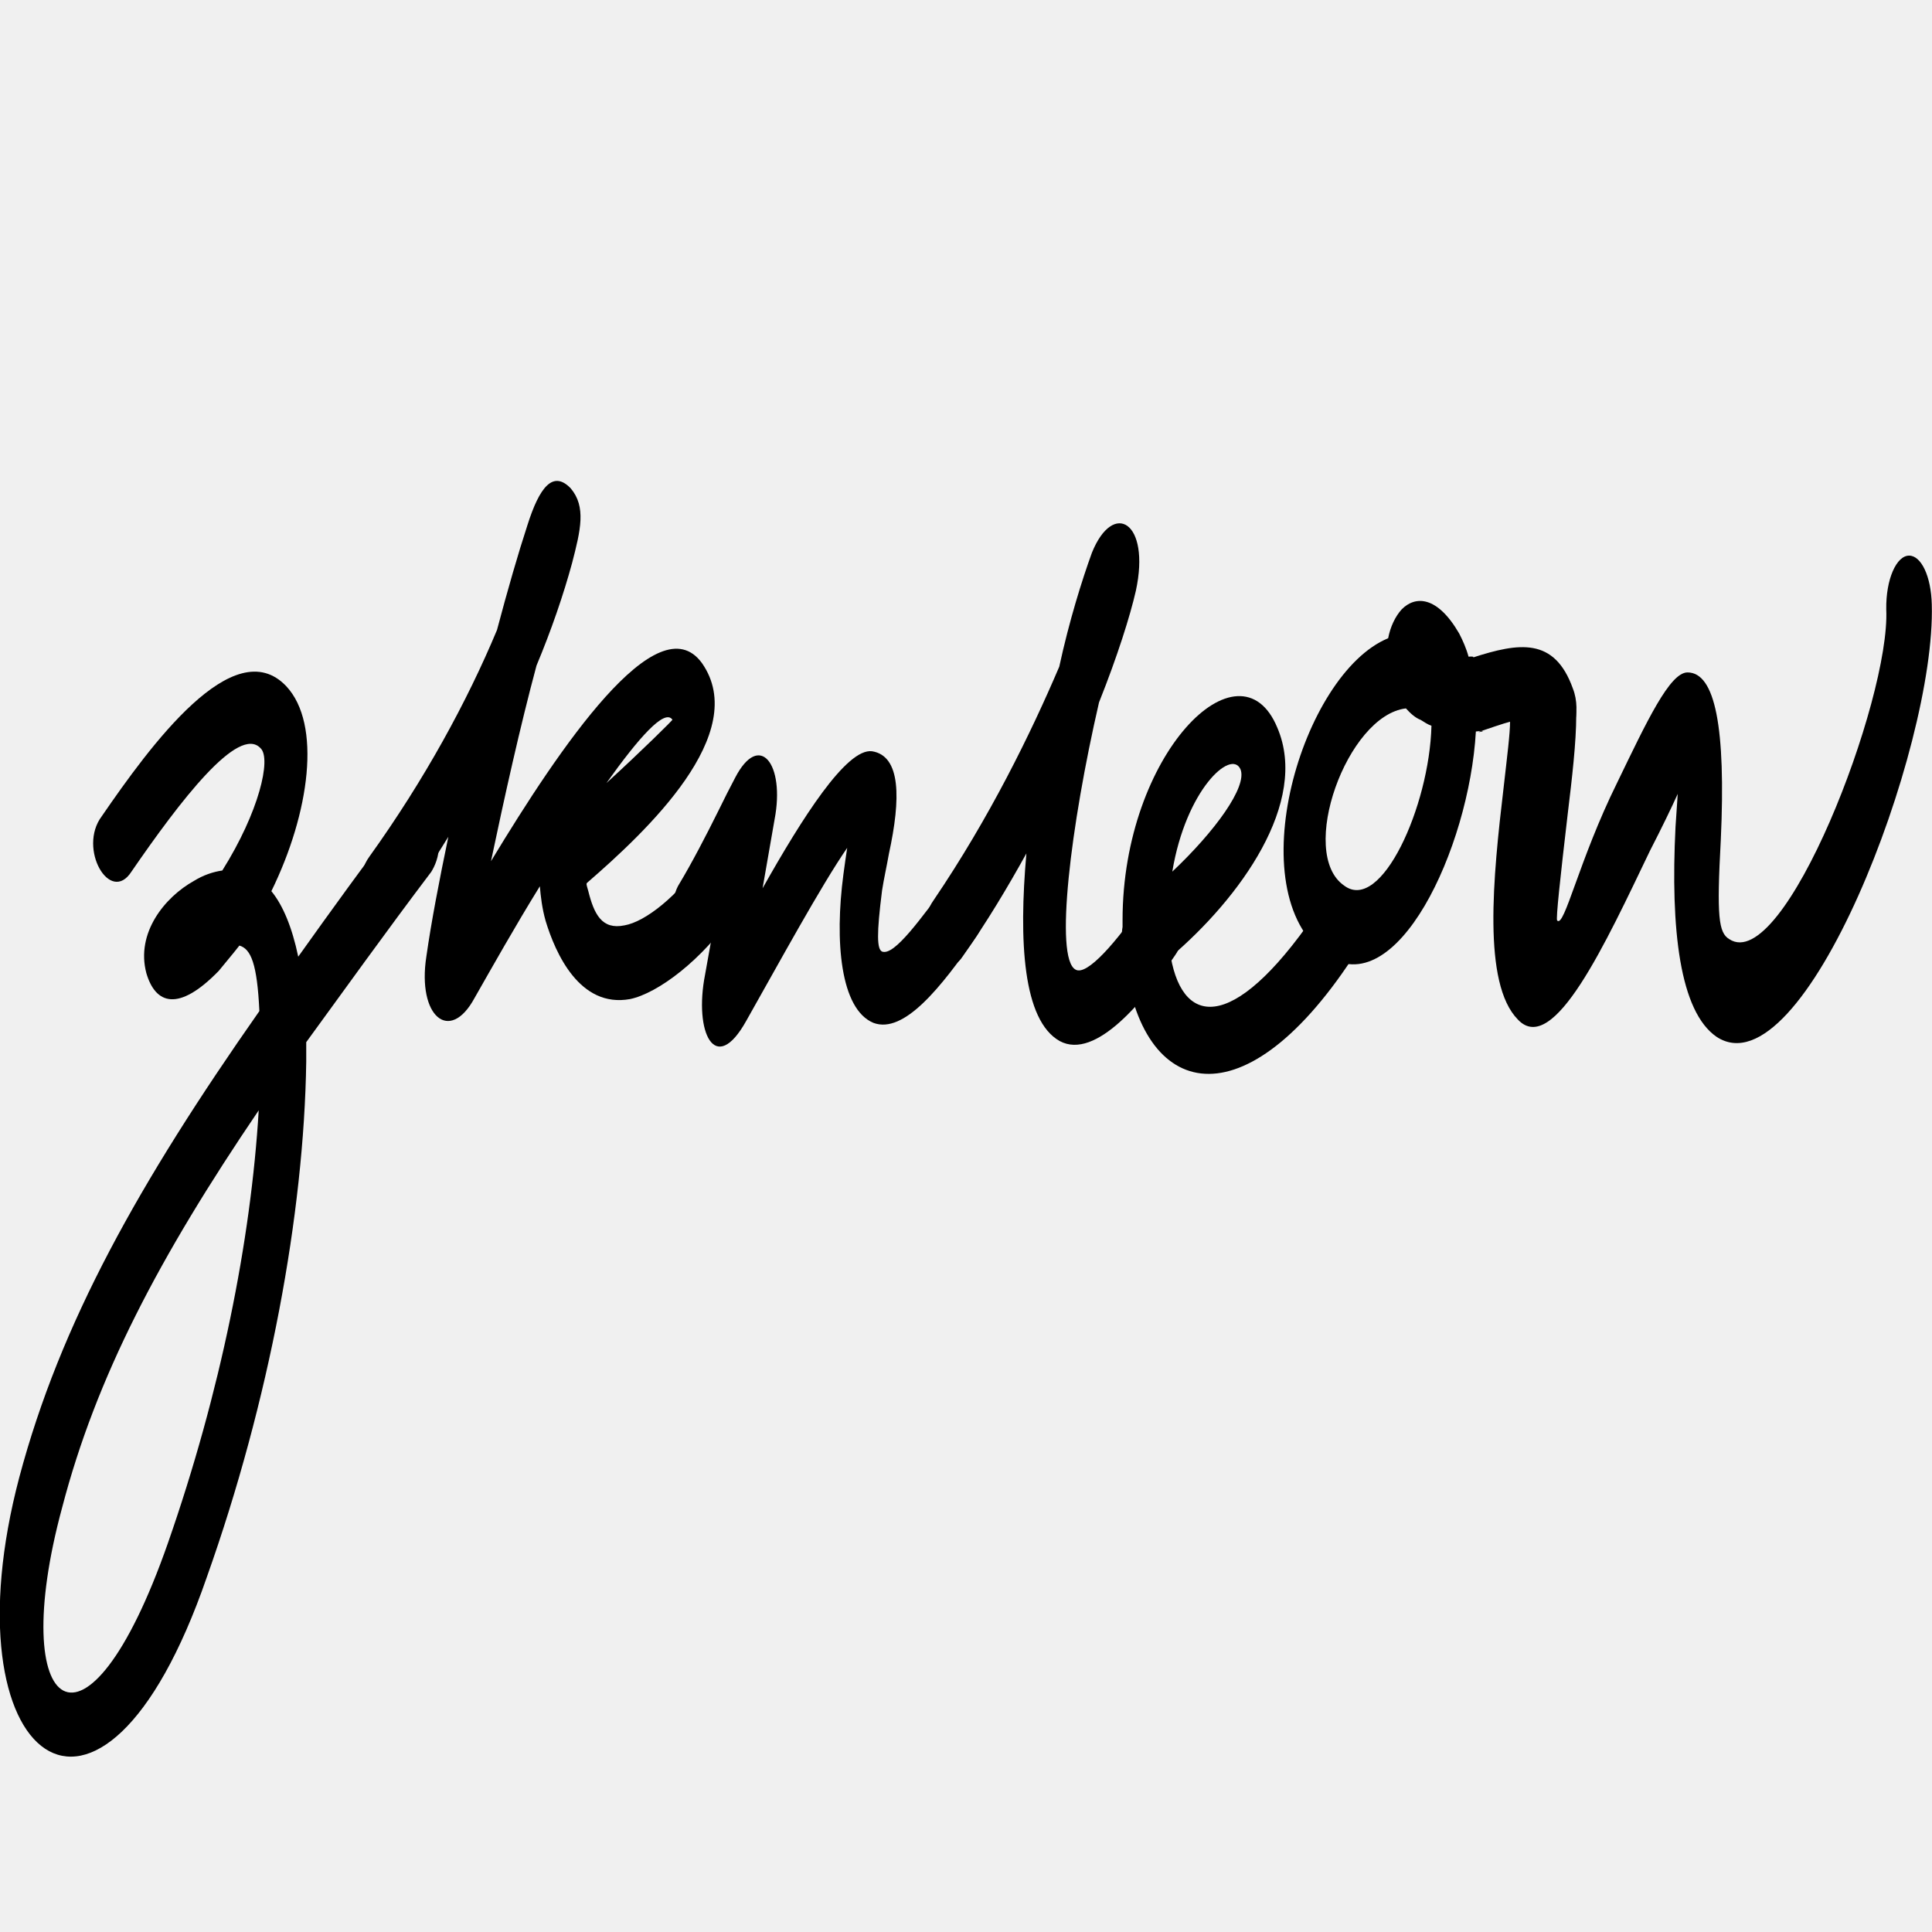
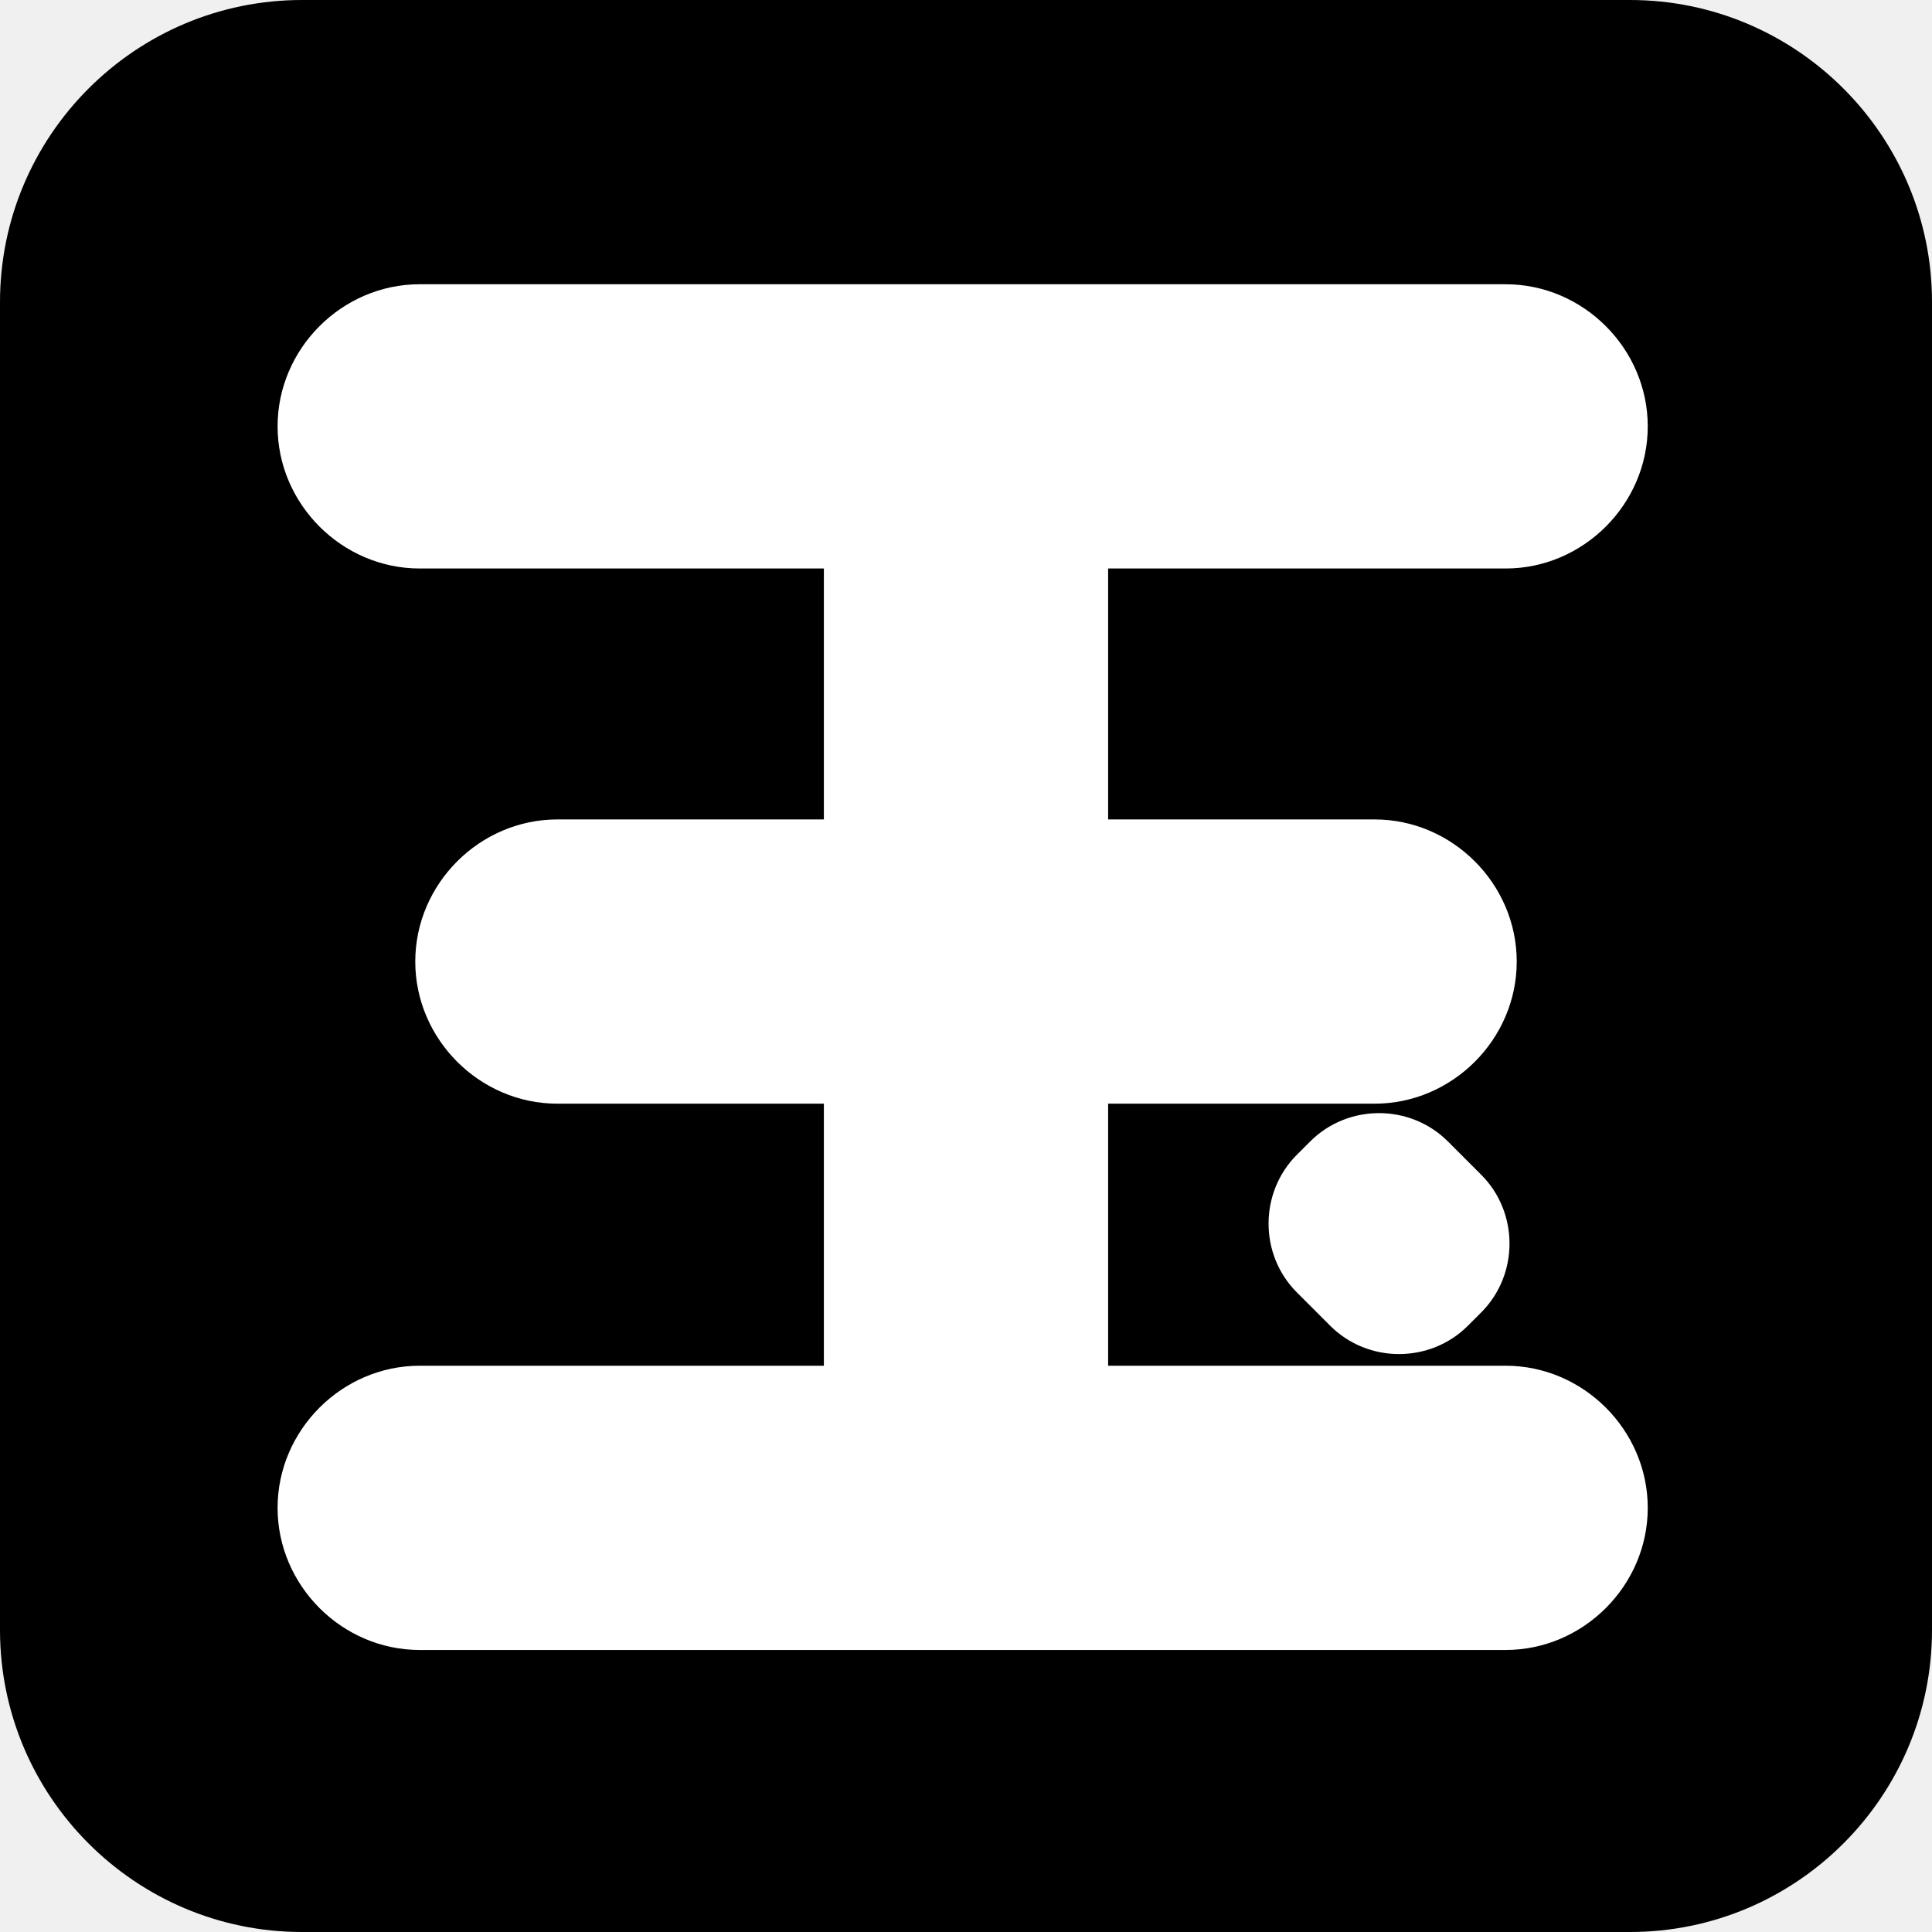
<svg xmlns="http://www.w3.org/2000/svg" version="1.1" id="Layer_1" x="0px" y="0px" viewBox="0 0 87 87" style="enable-background:new 0 0 87 87;" xml:space="preserve">
+   <style type="text/css">
+ 	.st0{fill:#FFFFFF;}
+ </style>
  <g>
-     <path d="M19.77,38.02c0,0.57-0.19,0.98-0.35,1.24c-2.08,2.75-3.93,5.34-5.63,7.67v0.88c-0.1,6.84-1.66,15.29-4.48,23.22   c-4.8,13.89-11.8,8.19-8.44-4.51c1.85-6.95,5.4-13.27,10.81-20.99c-0.1-2.13-0.38-2.8-0.9-2.95c-0.32,0.41-0.64,0.78-0.93,1.14   c-1.82,1.87-2.85,1.5-3.26,0.1c-0.48-1.81,0.83-3.42,2.14-4.15c0.42-0.26,0.86-0.41,1.28-0.47c1.66-2.64,2.21-5.03,1.73-5.5   c-0.99-1.09-3.64,2.38-5.82,5.55c-0.96,1.5-2.43-1.04-1.34-2.49c2.17-3.16,5.95-8.35,8.31-5.86c1.6,1.71,1.06,5.7-0.67,9.23   c0.51,0.62,0.93,1.61,1.21,2.95c1.44-2.02,2.97-4.15,4.64-6.32C18.72,35.84,19.77,36.62,19.77,38.02z M7.56,69.49   C9.93,62.7,11.3,55.86,11.65,50C7.15,56.63,4.33,62.02,2.8,67.88C0.27,77.21,3.88,80.01,7.56,69.49z" />
-     <path d="M16.63,38.58c2.49-3.47,4.41-7,5.75-10.21c0.48-1.81,0.96-3.47,1.37-4.72c0.54-1.71,1.15-2.49,1.95-1.66   c0.7,0.83,0.45,1.87,0.06,3.37c-0.38,1.4-0.93,3.01-1.6,4.61c-0.74,2.75-1.44,5.91-2.05,8.81c3.1-5.13,7.51-11.66,9.5-8.92   c2.21,3.16-2.49,7.57-5.18,9.9c-0.03,0.05-0.03,0.05,0.06,0.36c0.26,1.04,0.61,1.76,1.63,1.55c0.93-0.16,2.4-1.3,3.61-3.06   c0.96-1.5,2.43,0.98,1.34,2.49c-1.44,2.13-3.45,3.63-4.7,3.89c-2.27,0.41-3.36-2.07-3.8-3.52c-0.16-0.57-0.22-1.09-0.26-1.56   c-1.12,1.81-2.17,3.68-2.94,5.03c-1.12,2.07-2.59,0.83-2.17-1.87c0.22-1.55,0.58-3.42,0.99-5.39c-0.7,1.14-1.44,2.28-2.24,3.42   C16.98,42.62,15.54,40.08,16.63,38.58z M30.28,32.41c-0.35-0.52-1.53,0.83-2.97,2.85C28.9,33.81,30.31,32.41,30.28,32.41z" />
-     <path d="M43.96,42.18c-1.57,2.26-3.25,4.4-4.63,3.88c-1.49-0.62-1.75-3.68-1.35-6.69c0.06-0.41,0.11-0.83,0.17-1.19   c-1.18,1.71-3.07,5.18-4.54,7.78c-1.41,2.54-2.37,0.52-1.86-2.07l0.39-2.18c-0.11,0.21-0.25,0.41-0.37,0.57   c-0.56,0.93-1.49,0.16-1.49-1.24c0-0.52,0.14-0.98,0.31-1.24c0.56-0.93,1.21-2.18,1.75-3.27c0.28-0.57,0.54-1.09,0.76-1.5   c1.1-2.13,2.26-0.62,1.78,1.87L34.34,40c1.78-3.16,3.78-6.32,4.93-6.17c1.3,0.21,1.3,2.13,0.76,4.61   c-0.11,0.62-0.23,1.14-0.31,1.66c-0.25,1.97-0.23,2.64,0,2.75c0.56,0.21,1.75-1.5,3.07-3.24C43.82,38.25,44.98,40.72,43.96,42.18z" />
-     <path d="M42.04,40.54c2.53-3.73,4.38-7.52,5.66-10.52c0.45-2.07,1.02-3.89,1.47-5.13c0.96-2.38,2.65-1.4,1.98,1.71   c-0.26,1.14-0.83,2.95-1.66,5.03c-1.28,5.55-2.01,11.51-1.06,12.03c0.51,0.31,1.85-1.24,3.13-3.11c0.96-1.5,2.43,0.98,1.34,2.49   c-1.34,1.97-3.55,4.72-5.18,3.84c-1.66-0.93-1.85-4.51-1.5-8.45c-0.83,1.5-1.79,3.11-2.85,4.61   C42.43,44.53,40.96,42.05,42.04,40.54z" />
-     <path d="M50.55,41.74v-0.31c0-7.46,5.28-12.75,6.97-8.66c1.44,3.37-1.69,7.67-4.8,10.32c0.58,3.27,3.01,3.37,6.81-2.38   c0.99-1.61,2.46,0.93,1.37,2.44c-5.05,7.67-9.69,6.27-10.29-0.31c-0.06-0.21-0.1-0.42-0.1-0.67C50.52,42.06,50.52,41.9,50.55,41.74   z M55.86,34.64c-0.42-0.93-2.46,0.93-3.07,4.61C54.71,37.44,56.18,35.42,55.86,34.64z" />
-     <path d="M69.96,33.55c-0.35,0-0.77-0.31-0.93-0.93c-0.22-0.42-0.83-0.21-2.21,0.26c-0.7,0.21,0.48-0.04-0.36,0.06   C66.16,38.23,62.86,45.23,59.7,43c-3.96-2.85-1.09-12.65,2.81-14.26c0.1-0.52,0.32-0.98,0.61-1.3c0.61-0.62,1.6-0.62,2.59,1.09   c0.16,0.31,0.32,0.67,0.42,1.04c0.7-0.05-0.57,0.3,0.19,0.04c2.08-0.67,3.68-0.93,4.51,1.4C71.24,32.05,70.83,33.55,69.96,33.55z    M64.46,32.68c-0.16-0.05-0.32-0.16-0.48-0.26c-0.26-0.1-0.48-0.31-0.67-0.52c-2.65,0.31-4.89,6.53-2.78,7.98   C62.19,41.13,64.37,36.31,64.46,32.68z" />
-     <path d="M85.97,25.02c0.54,0,0.99,0.92,1.02,2.2c0.19,6.47-5.79,22.03-9.69,19.47c-1.66-1.14-2.08-4.83-1.85-9.45l0.1-1.49   c-0.29,0.64-0.7,1.49-1.25,2.56c-1.98,4.12-4.35,9.31-5.95,7.6c-1.6-1.63-1.12-6.4-0.64-10.45c0.16-1.42,0.29-2.42,0.29-2.98   c0-1.28,0.45-2.27,1.02-2.27c0.58,0,1.96,0.72,1.96,2c0,1.21-0.19,2.84-0.38,4.41c-0.35,2.99-0.54,4.76-0.48,4.83   c0.32,0.36,0.98-2.72,2.7-6.2c1.34-2.77,2.37-4.97,3.17-4.97c1.25,0,1.73,2.49,1.5,7.53c-0.19,3.48-0.1,4.19,0.38,4.48   c2.46,1.63,7.26-10.8,7.07-14.85C84.92,26.08,85.4,25.02,85.97,25.02z" />
+     <path d="M73.4,87H13.6C6.1,87,0,80.9,0,73.4V13.6C0,6.1,6.1,0,13.6,0h59.8C80.9,0,87,6.1,87,13.6v59.8C87,80.9,80.9,87,73.4,87z" />
+     <g>
+       <path class="st0" d="M67.8,25.6c3.5,0,6.4-2.9,6.4-6.4v0c0-3.5-2.9-6.4-6.4-6.4H44.1h-1.3H18.9c-3.5,0-6.4,2.9-6.4,6.4v0    c0,3.5,2.9,6.4,6.4,6.4h18.2v11.3h-12c-3.5,0-6.4,2.9-6.4,6.4v0c0,3.5,2.9,6.4,6.4,6.4h12v11.8H18.9c-3.5,0-6.4,2.9-6.4,6.4    c0,3.5,2.9,6.4,6.4,6.4h48.9c3.5,0,6.4-2.9,6.4-6.4c0-3.5-2.9-6.4-6.4-6.4H49.9V49.7h12c3.5,0,6.4-2.9,6.4-6.4v0    c0-3.5-2.9-6.4-6.4-6.4h-12V25.6H67.8z" />
+       <path class="st0" d="M59,51.4L58.4,52c-1.7,1.7-1.7,4.5,0,6.2l1.5,1.5c1.7,1.7,4.5,1.7,6.2,0l0.6-0.6c1.7-1.7,1.7-4.5,0-6.2    l-1.5-1.5C63.5,49.7,60.7,49.7,59,51.4z" />
+     </g>
  </g>
</svg>
